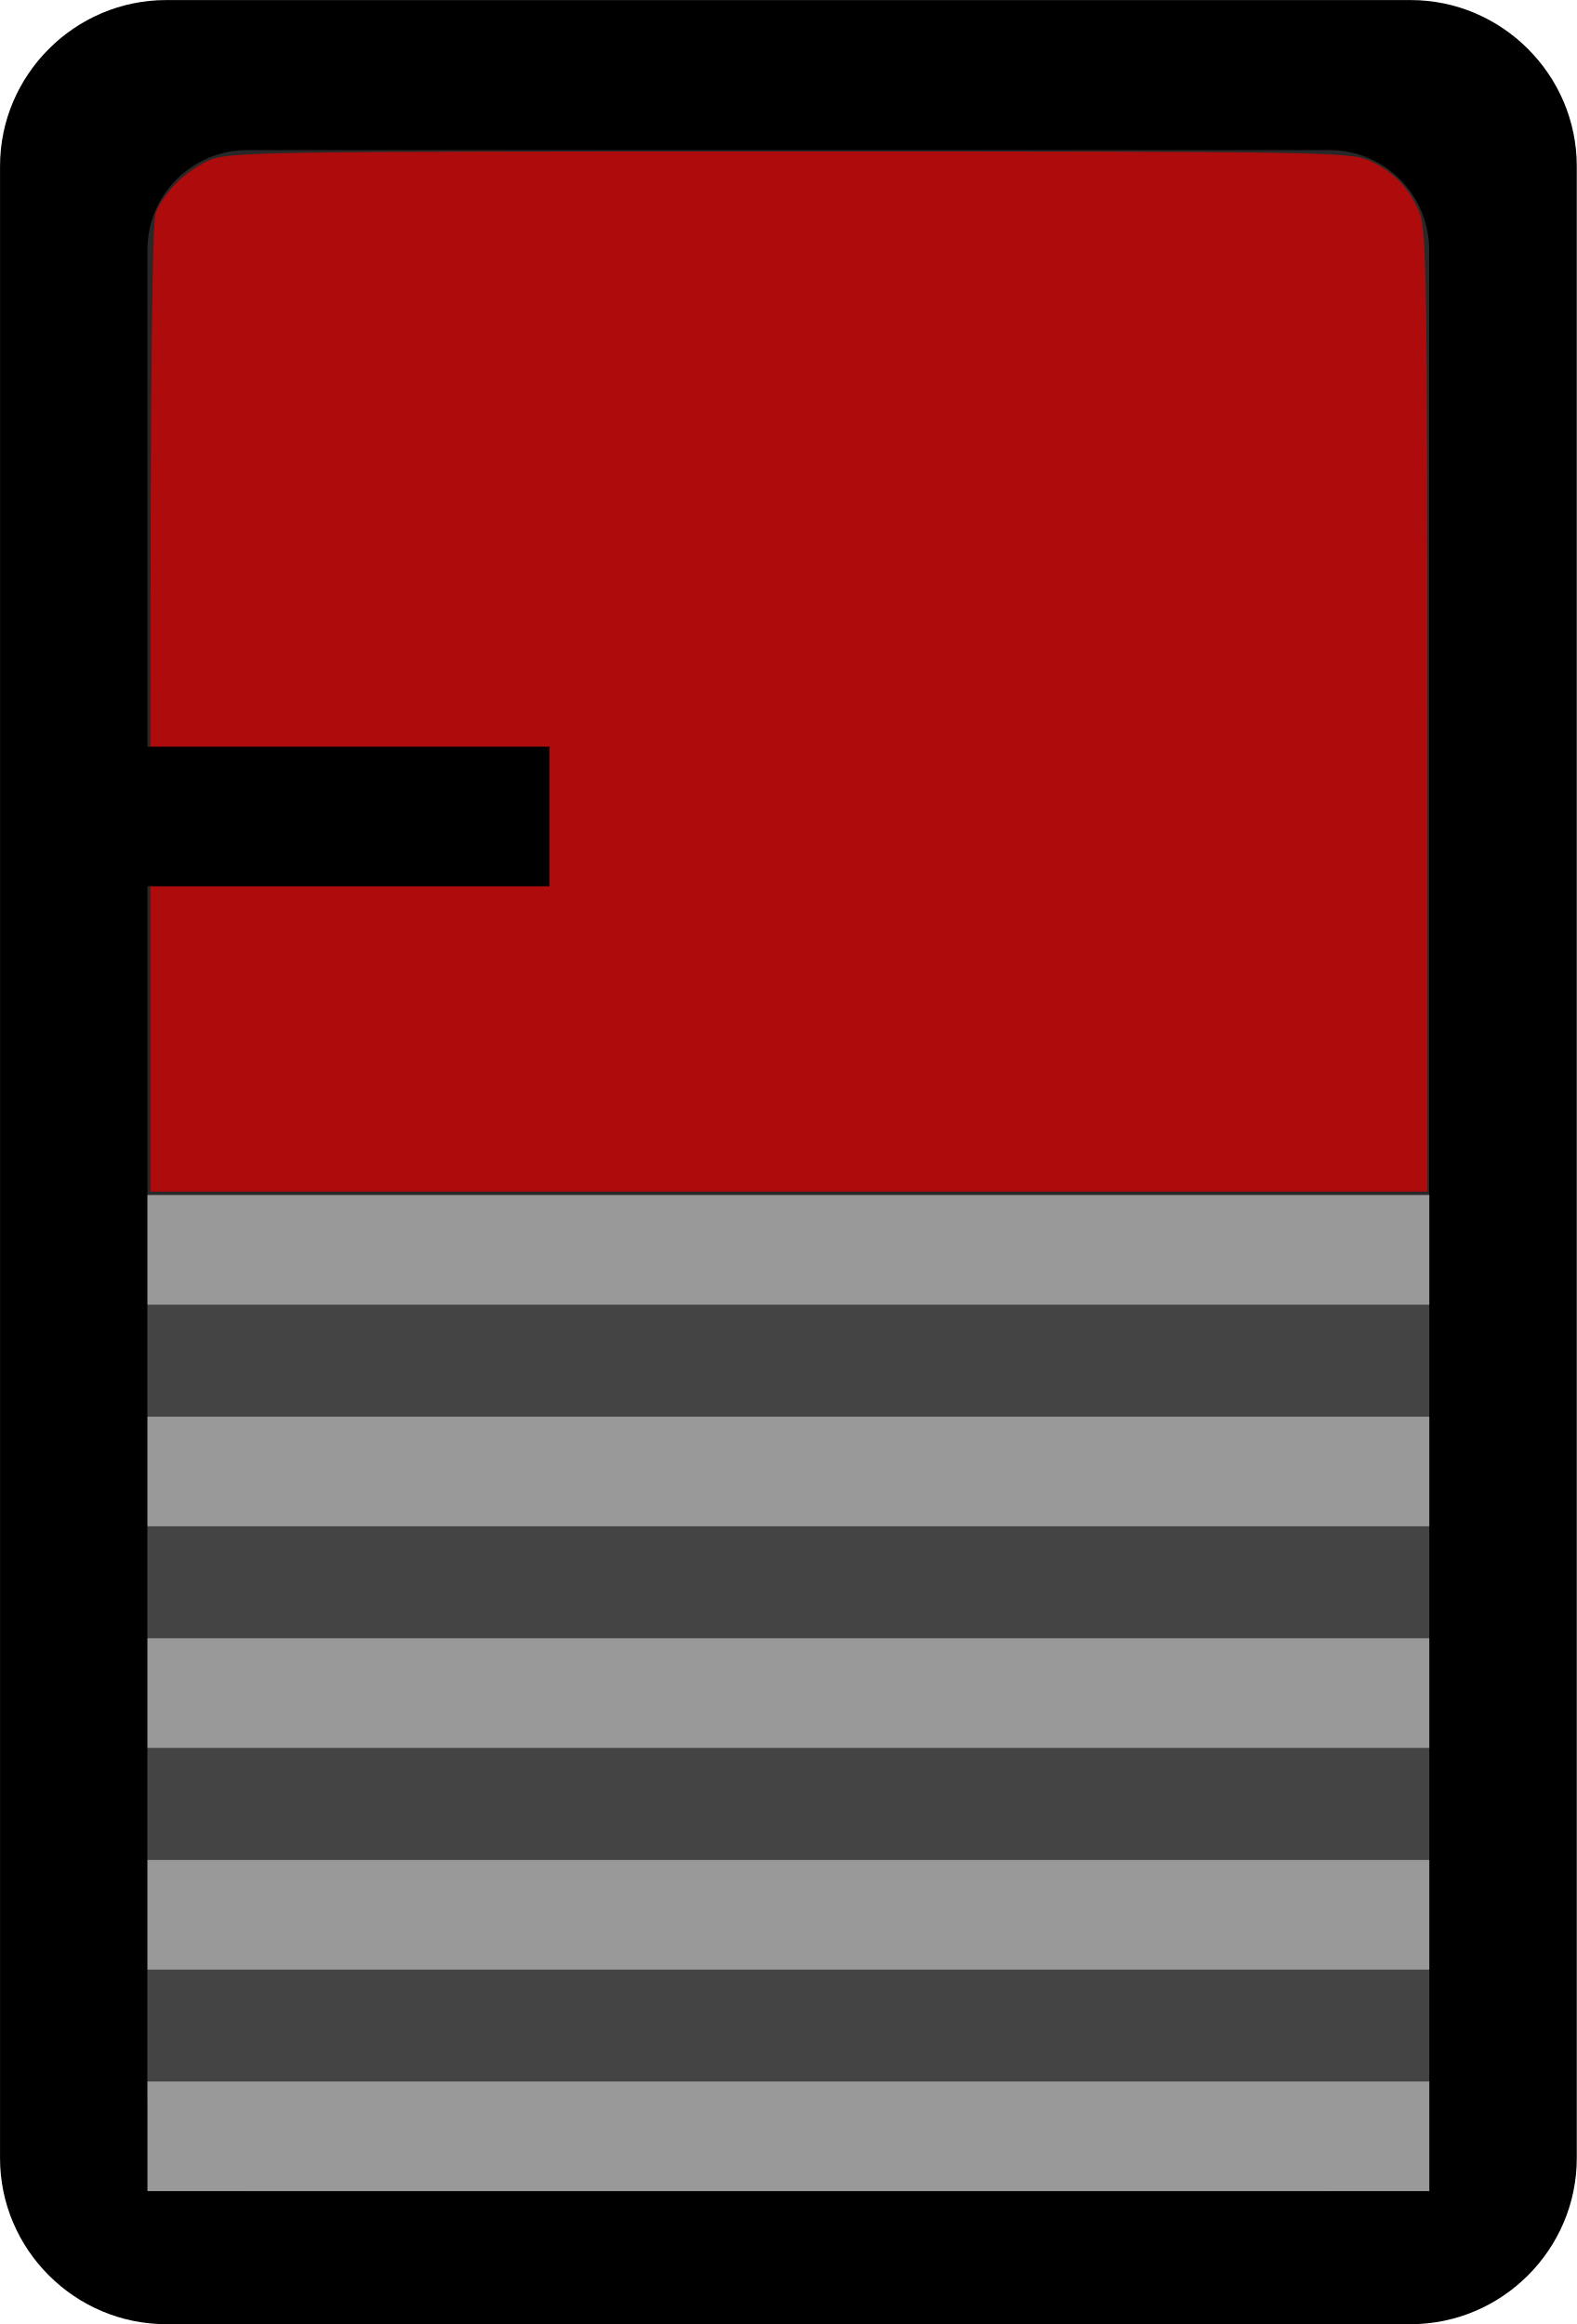
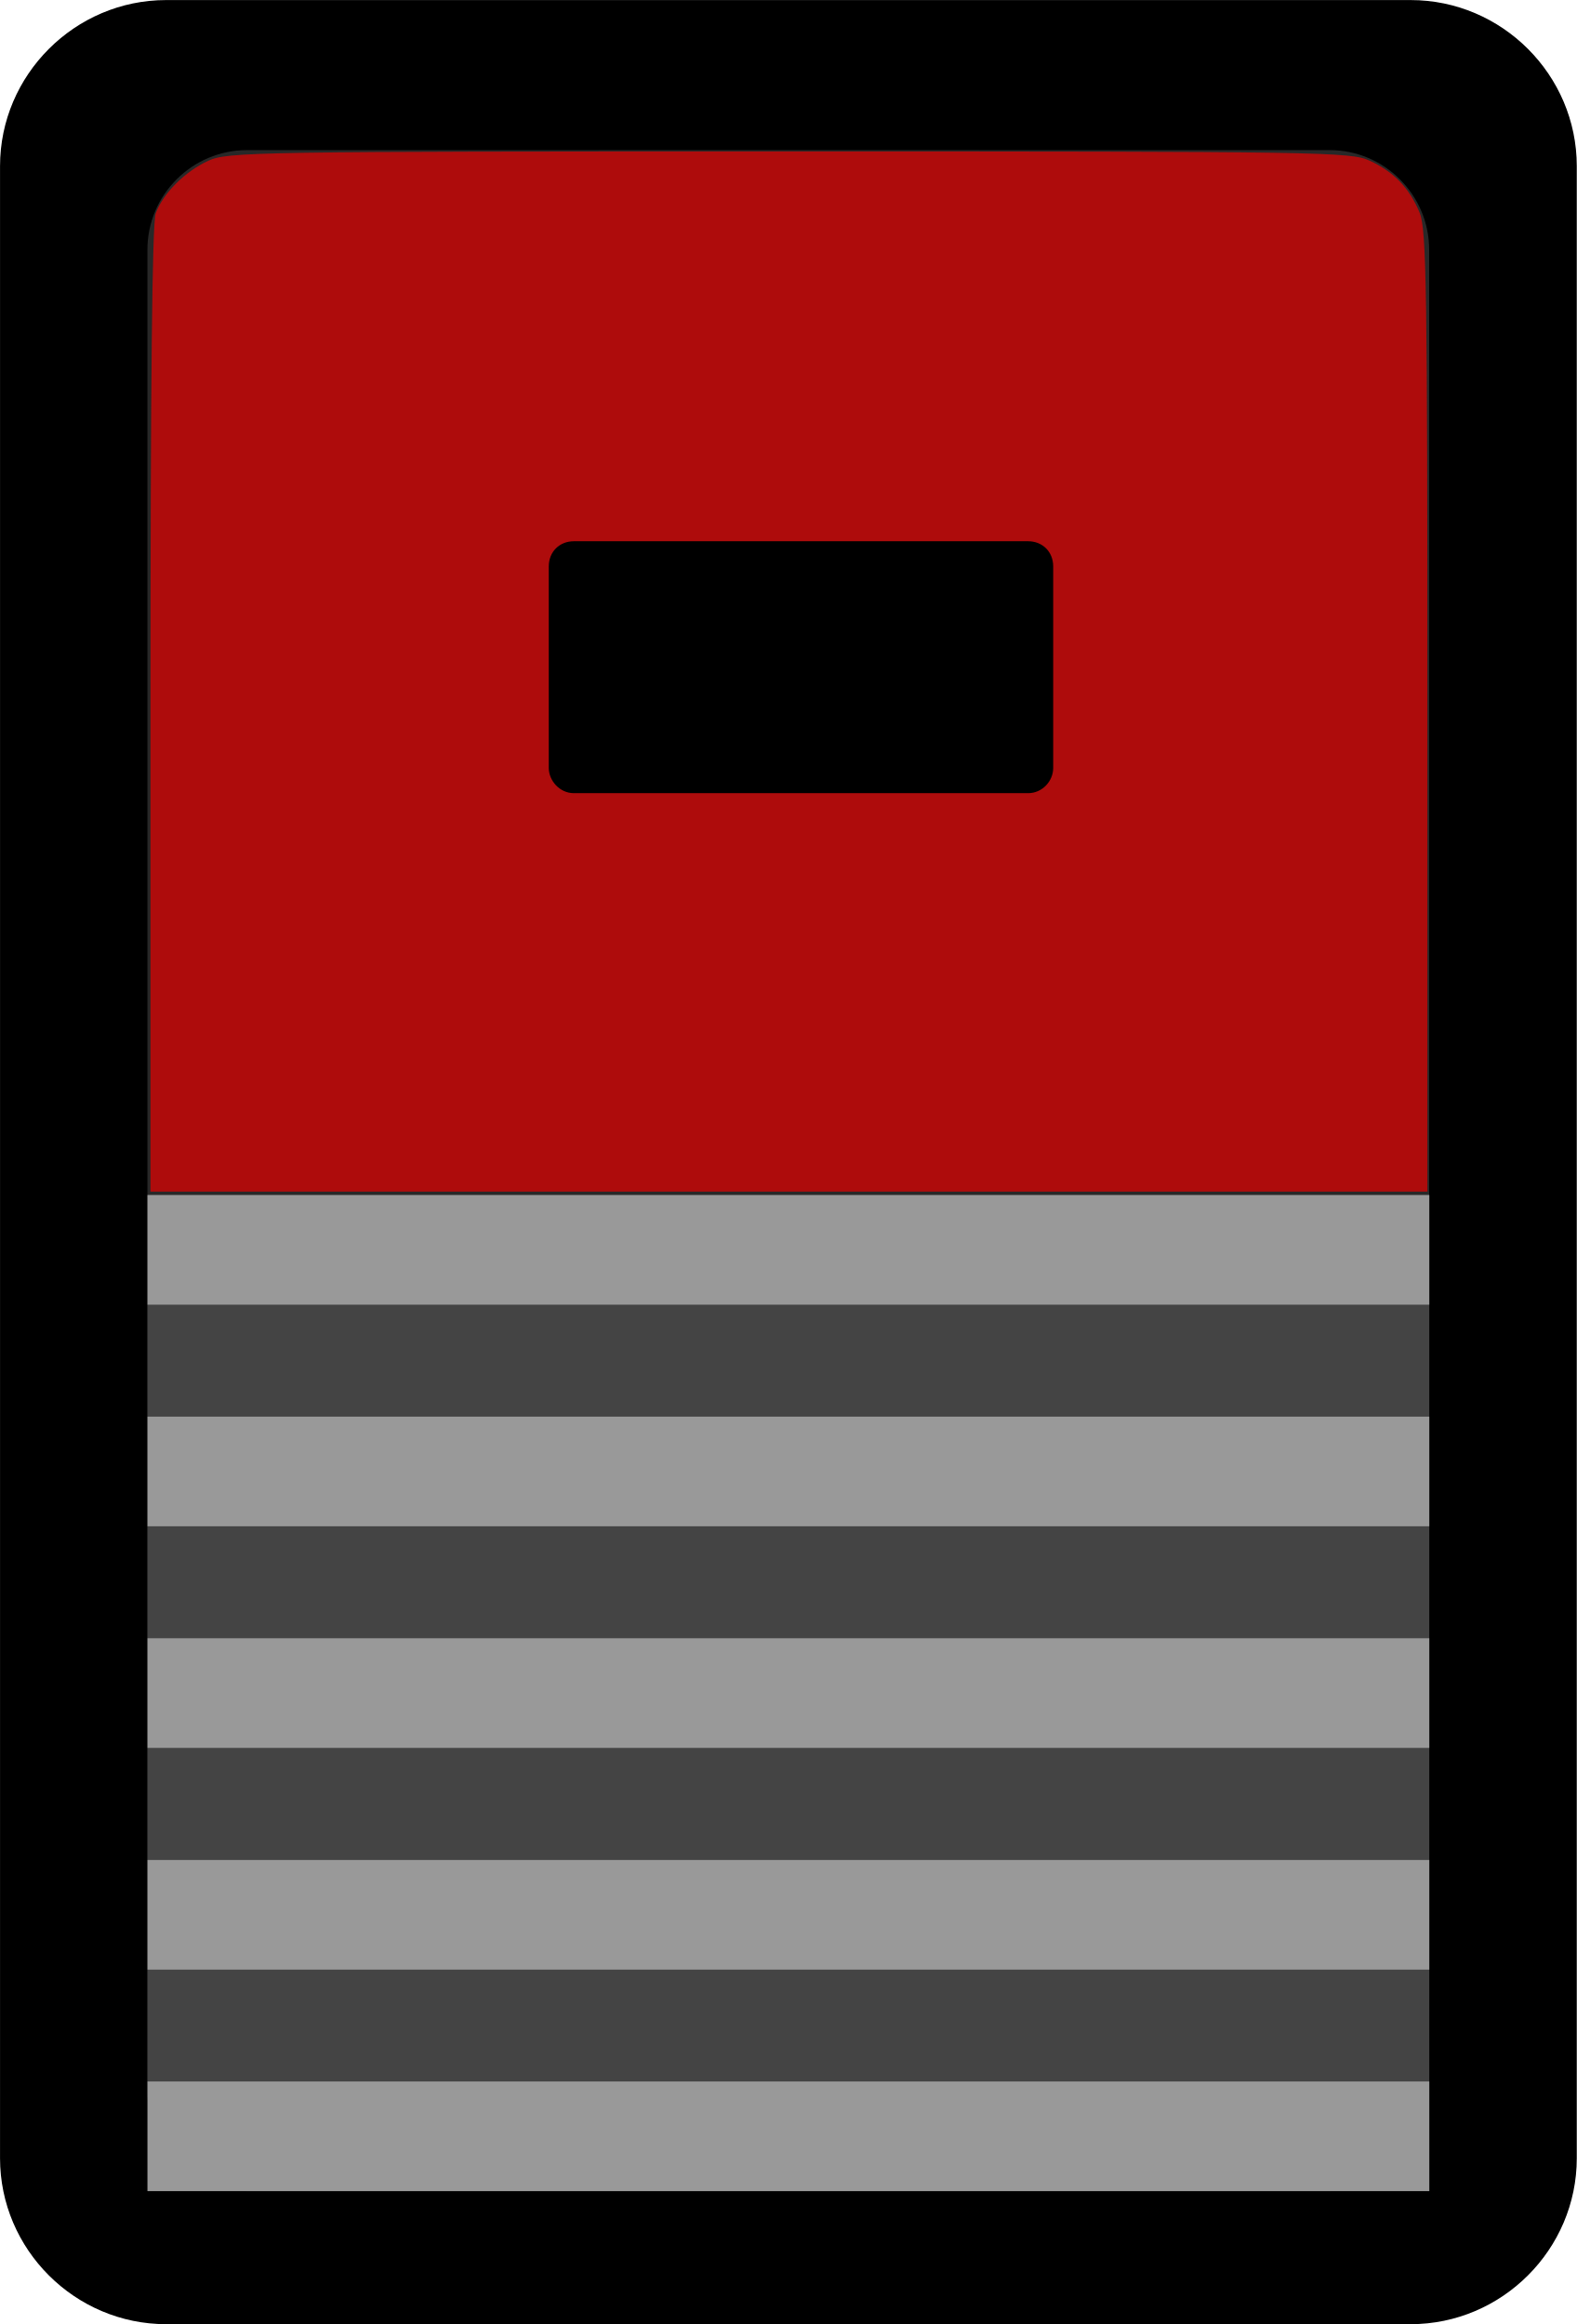
<svg xmlns="http://www.w3.org/2000/svg" width="14" height="20.641" viewBox="0 0 3.704 5.461" version="1.1" id="svg56722">
  <defs id="defs56716" />
  <g id="layer1" transform="translate(-35.42378,-63.33921)">
    <g transform="matrix(0.275239,0,0,-0.275239,-180.2281,385.034)" id="g56714" style="stroke-width:1.282">
      <path d="m 783.508,1167.365 c 0,0.779 0.639,1.418 1.418,1.418 h 10.622 c 0.779,0 1.418,-0.639 1.418,-1.418 v -17.007 c 0,-0.779 -0.639,-1.417 -1.418,-1.417 h -10.622 c -0.779,0 -1.418,0.638 -1.418,1.417 z" style="fill:#000000;fill-opacity:1;fill-rule:nonzero;stroke:none;stroke-width:1.282" id="path5785" />
      <g style="fill:#282828;fill-opacity:1;stroke-width:1.282" id="g5795">
        <g style="fill:#282828;fill-opacity:1;stroke-width:1.282" id="g5797">
          <path id="path5805" style="fill:#282828;fill-opacity:1;stroke:none;stroke-width:1.282" d="m 785.616,1167.502 c -0.468,0 -0.85,-0.382 -0.85,-0.85 v 0 -15.724 c 0,-0.468 0.382,-0.851 0.85,-0.851 v 0 h 9.241 c 0.466,0 0.849,0.383 0.849,0.851 v 0 15.724 c 0,0.468 -0.383,0.85 -0.849,0.85 v 0 z" />
        </g>
      </g>
      <path id="path5815" style="fill:#444444;fill-opacity:1;fill-rule:nonzero;stroke:none;stroke-width:1.282" d="m 784.767,1158.581 h 10.94 v -8.504 h -10.94 z" />
      <path id="path5817" style="fill:#999999;fill-opacity:1;fill-rule:nonzero;stroke:none;stroke-width:1.282" d="m 784.767,1154.797 h 10.94 v -0.936 h -10.94 z" />
      <path id="path5819" style="fill:#999999;fill-opacity:1;fill-rule:nonzero;stroke:none;stroke-width:1.282" d="m 784.767,1151.013 h 10.94 v -0.936 h -10.94 z" />
      <path id="path5821" style="fill:#999999;fill-opacity:1;fill-rule:nonzero;stroke:none;stroke-width:1.282" d="m 784.767,1152.904 h 10.94 v -0.936 h -10.94 z" />
      <path id="path5823" style="fill:#999999;fill-opacity:1;fill-rule:nonzero;stroke:none;stroke-width:1.282" d="m 784.767,1156.689 h 10.94 v -0.936 h -10.94 z" />
      <path id="path5825" style="fill:#999999;fill-opacity:1;fill-rule:nonzero;stroke:none;stroke-width:1.282" d="m 784.767,1158.581 h 10.94 v -0.936 h -10.94 z" />
    </g>
    <path style="opacity:1;fill:#ae0c0c;fill-opacity:1;stroke:none;stroke-width:0.5;stroke-linecap:square;stroke-linejoin:bevel;stroke-miterlimit:4;stroke-dasharray:none;stroke-opacity:1;paint-order:normal" d="m 1.336,6.301 c 0,-2.917 0.015,-4.323 0.047,-4.408 0.068,-0.179 0.258,-0.369 0.466,-0.465 0.17,-0.079 0.405,-0.083 5.156,-0.083 4.745,0 4.986,0.004 5.156,0.082 0.216,0.1 0.352,0.241 0.444,0.462 0.061,0.145 0.069,0.682 0.069,4.43 V 10.583 H 7.006 1.336 Z" id="path823" transform="matrix(0.2645833,0,0,0.2645833,35.42378,63.33921)" />
-     <text xml:space="preserve" style="font-style:normal;font-variant:normal;font-weight:normal;font-stretch:normal;font-size:4.233px;line-height:1.25;font-family:Matematica;-inkscape-font-specification:'Matematica, Normal';font-variant-ligatures:normal;font-variant-caps:normal;font-variant-numeric:normal;font-feature-settings:normal;text-align:start;letter-spacing:0px;word-spacing:0px;writing-mode:lr-tb;text-anchor:start;fill:#000000;fill-opacity:1;stroke:none;stroke-width:0.265" x="35.528" y="66.388" id="text827">
-       <tspan id="tspan825" x="35.528" y="66.388" style="font-style:normal;font-variant:normal;font-weight:normal;font-stretch:normal;font-size:4.233px;font-family:Matematica;-inkscape-font-specification:'Matematica, Normal';font-variant-ligatures:normal;font-variant-caps:normal;font-variant-numeric:normal;font-feature-settings:normal;text-align:start;writing-mode:lr-tb;text-anchor:start;stroke-width:0.265">-</tspan>
-     </text>
+     <g aria-label="-" style="font-style:normal;font-variant:normal;font-weight:normal;font-stretch:normal;font-size:4.233px;line-height:1.25;font-family:Matematica;-inkscape-font-specification:'Matematica, Normal';font-variant-ligatures:normal;font-variant-caps:normal;font-variant-numeric:normal;font-feature-settings:normal;text-align:start;letter-spacing:0px;word-spacing:0px;writing-mode:lr-tb;text-anchor:start;fill:#000000;fill-opacity:1;stroke:none;stroke-width:0.265" id="text827">
+       <path d="m 37.898,65.144 c 0,0.03 -0.025,0.059 -0.059,0.059 h -1.067 c -0.034,0 -0.059,-0.03 -0.059,-0.059 v -0.474 c 0,-0.034 0.025,-0.059 0.059,-0.059 h 1.067 c 0.034,0 0.059,0.025 0.059,0.059 z" style="font-style:normal;font-variant:normal;font-weight:normal;font-stretch:normal;font-size:4.233px;font-family:Matematica;-inkscape-font-specification:'Matematica, Normal';font-variant-ligatures:normal;font-variant-caps:normal;font-variant-numeric:normal;font-feature-settings:normal;text-align:start;writing-mode:lr-tb;text-anchor:start;stroke-width:0.265" id="path826" />
+     </g>
  </g>
</svg>
